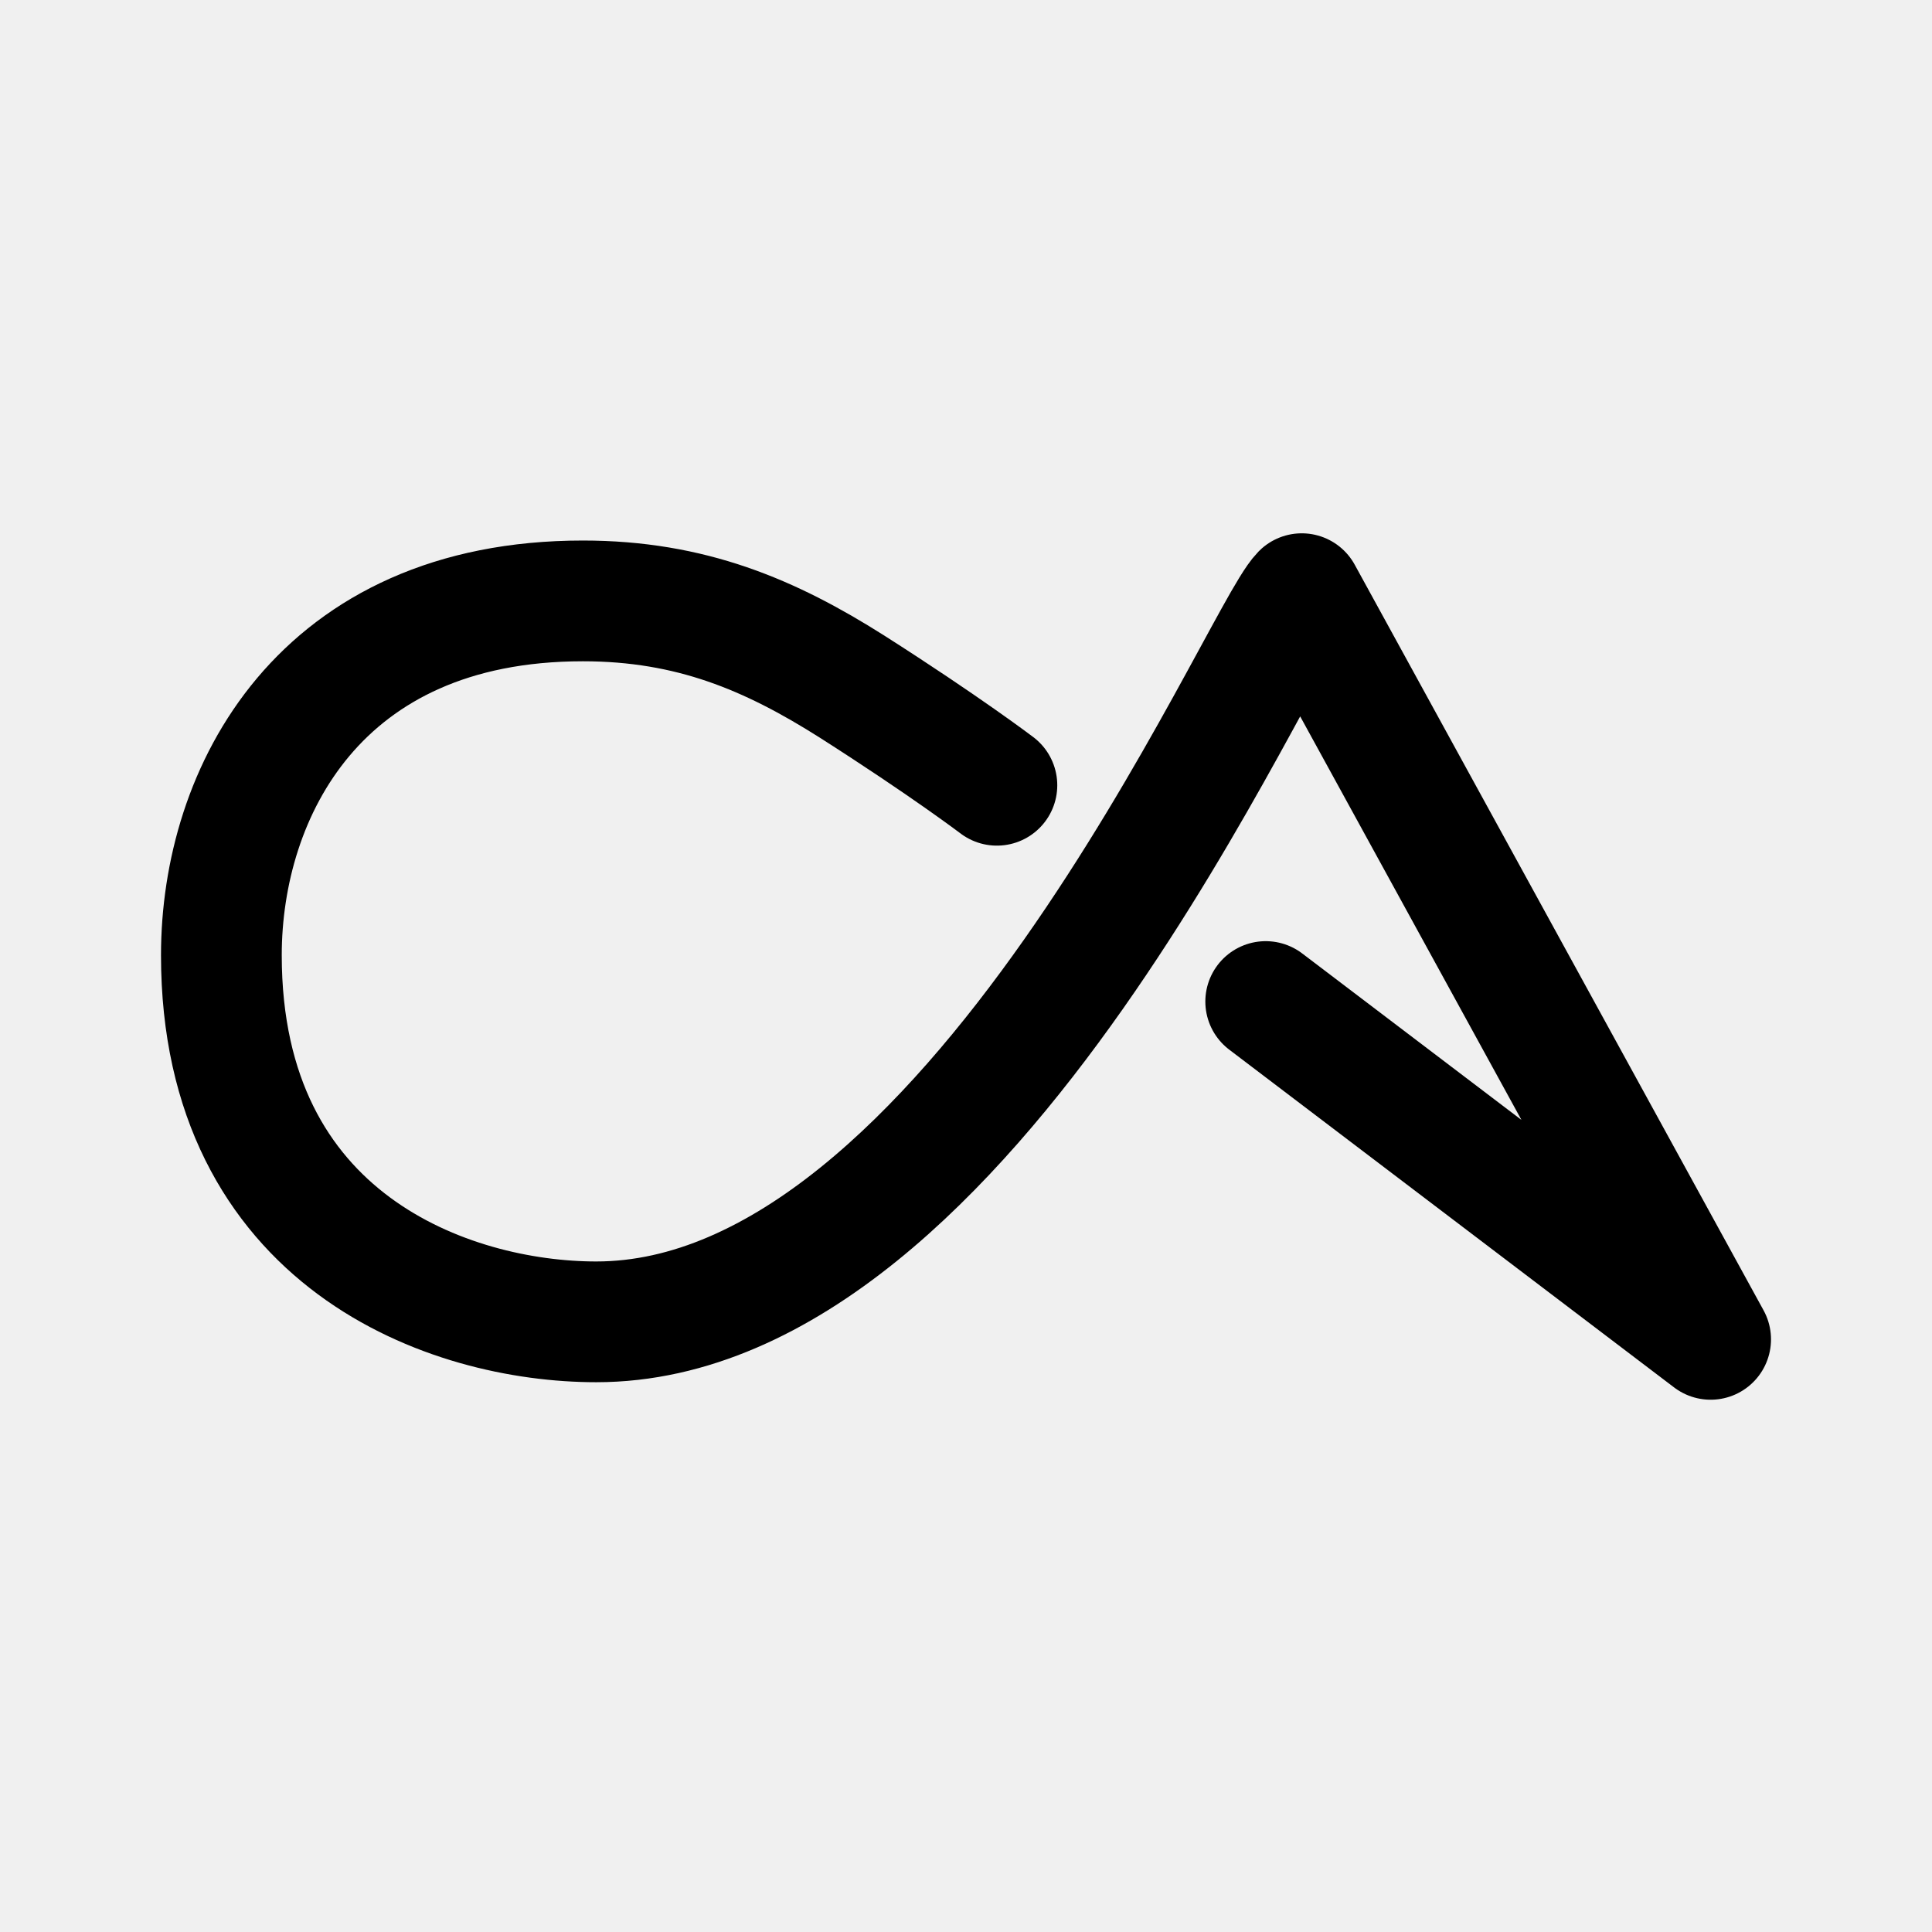
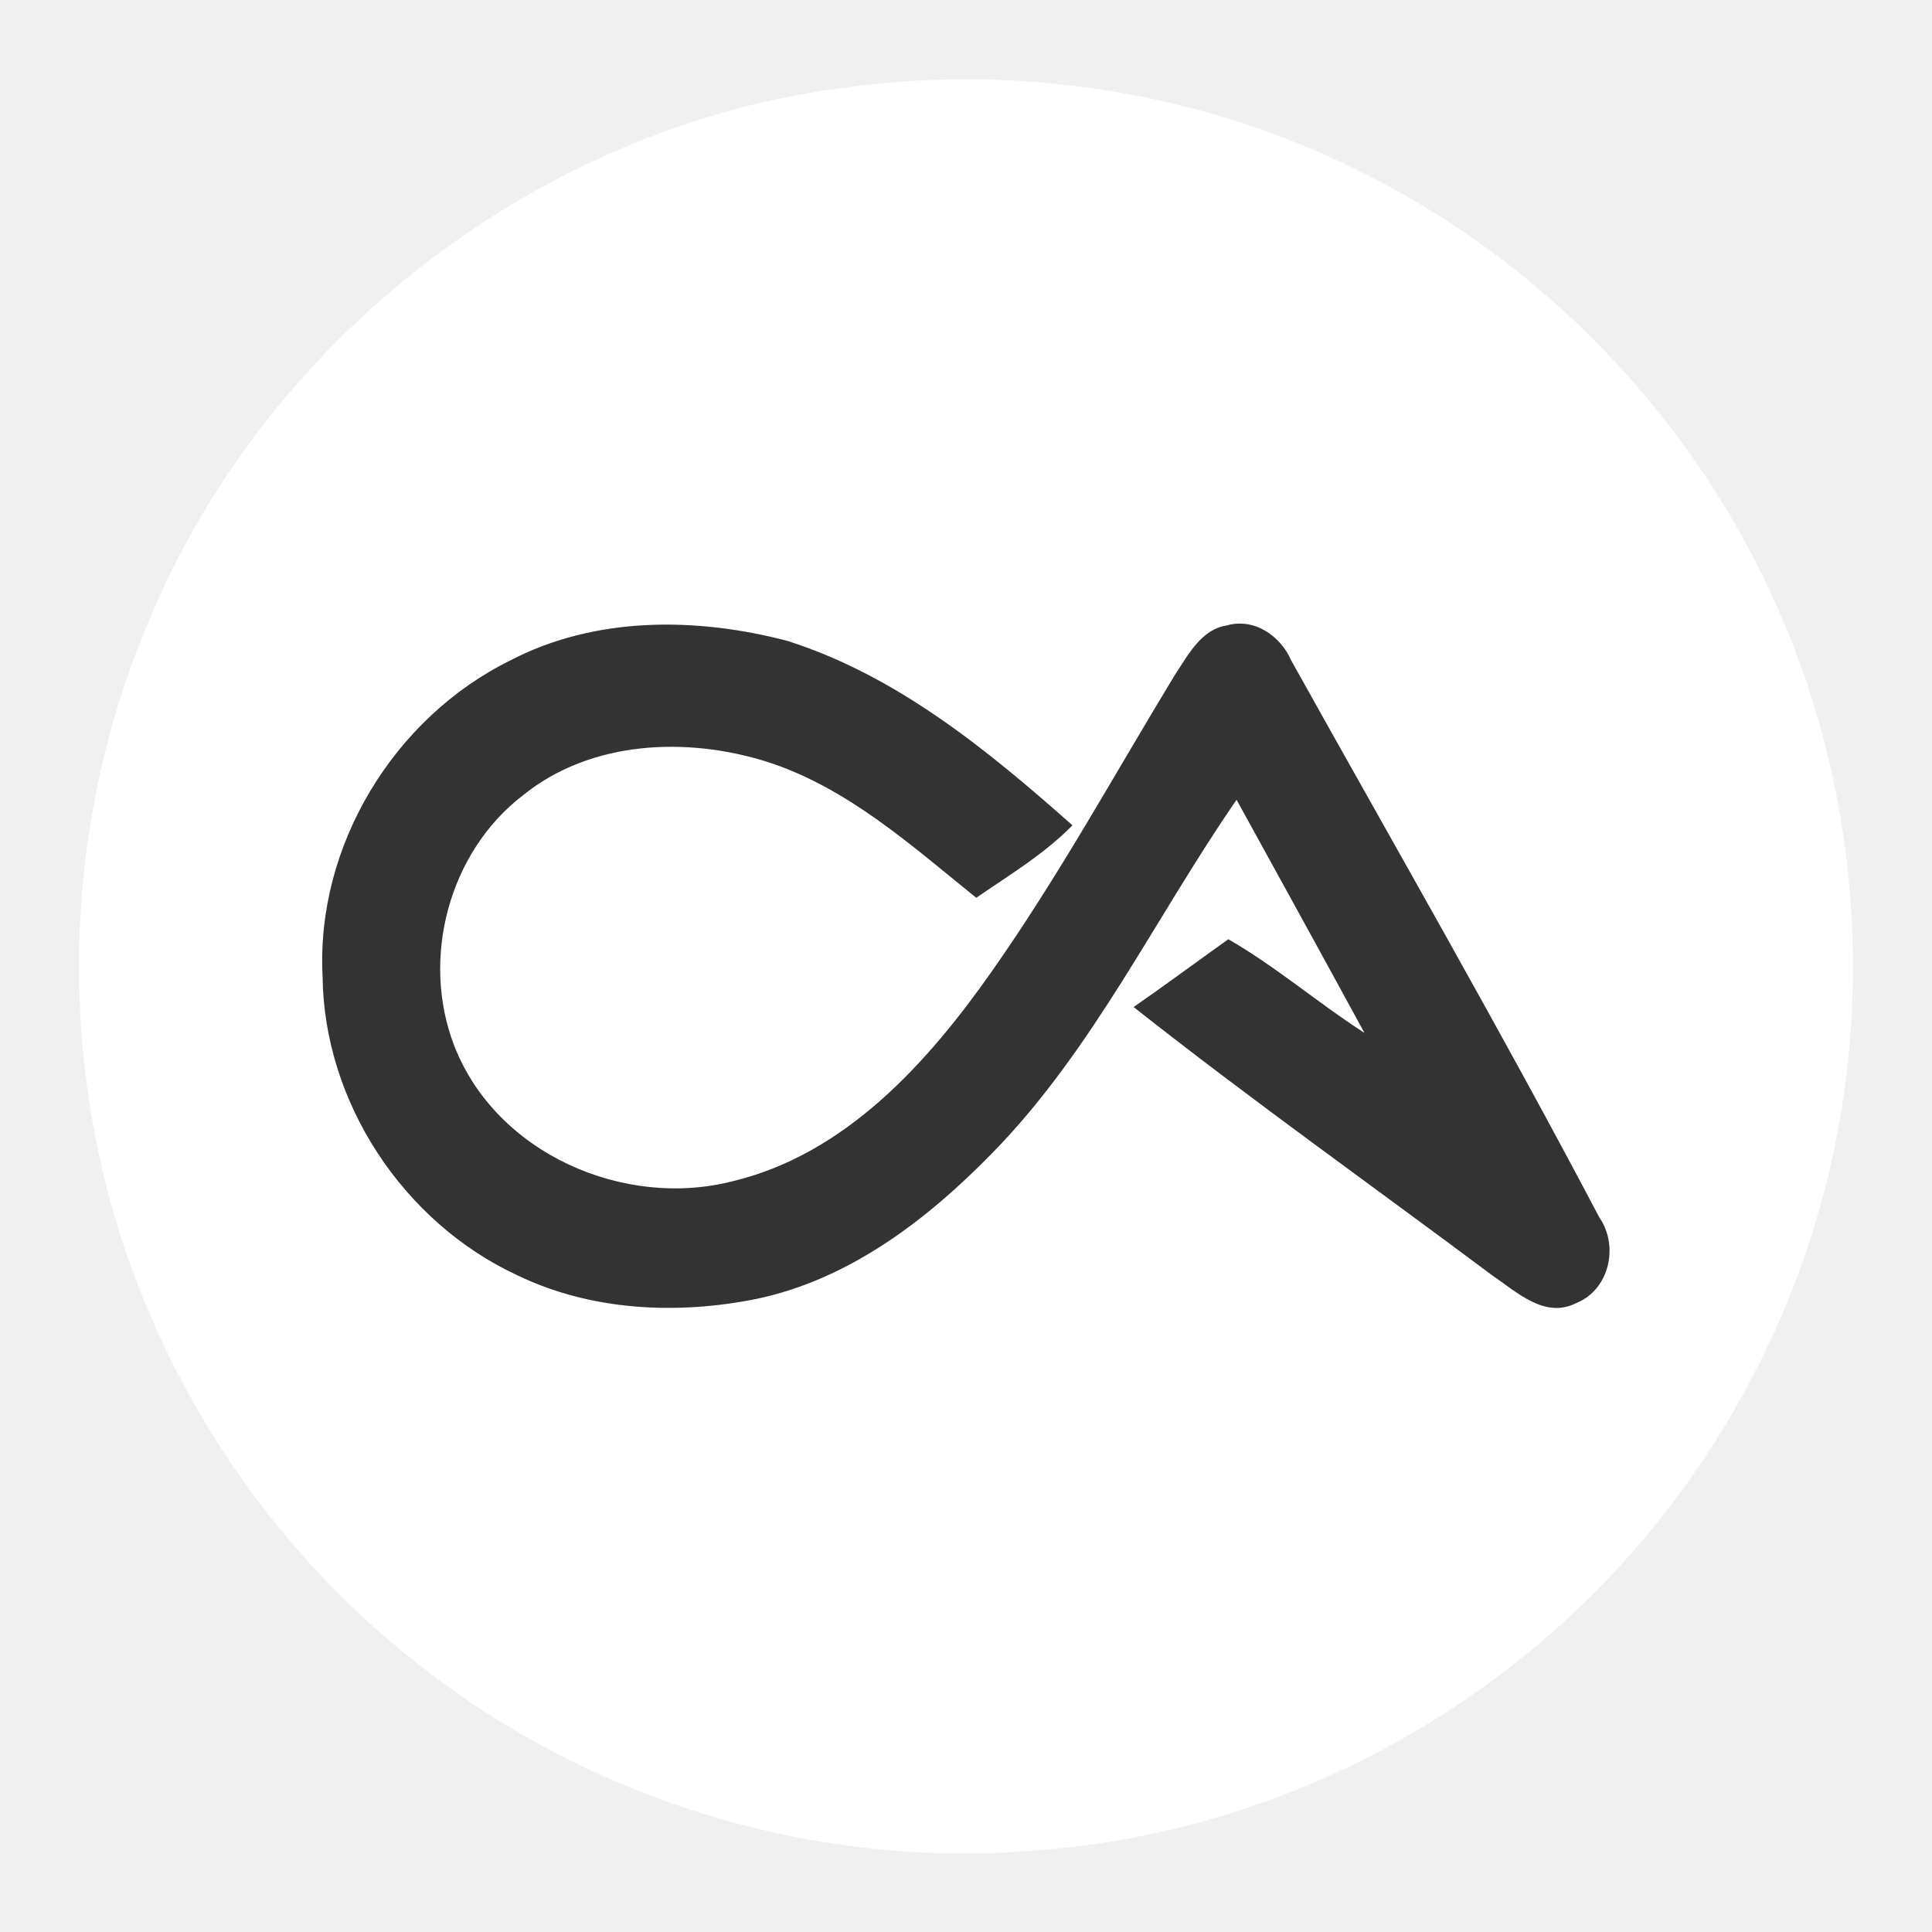
- <svg xmlns="http://www.w3.org/2000/svg" width="800px" height="800px" viewBox="0 0 192 192" fill="none">
-   <path stroke="#000000" stroke-linecap="round" stroke-linejoin="round" stroke-width="12" d="M99.07 78.038s-5.118-3.89-14.431-9.826c-8.086-5.117-15.967-8.495-26.714-8.495C31.723 59.717 22 78.755 22 94.926c0 28.454 22.722 36.437 37.256 36.437 37.256 0 65.812-67.961 70.111-72.363L170 133.103l-44.215-33.571" />
+ <svg xmlns="http://www.w3.org/2000/svg" t="1735144654400" class="icon" viewBox="0 0 1024 1024" version="1.1" p-id="5441" width="200" height="200">
+   <path d="M445.493 46.72c95.733-13.653 195.627 2.613 281.493 47.253 92.373 47.36 168.16 126.24 211.627 220.48 46.987 100.427 56.16 217.707 26.24 324.427-26.24 94.293-82.827 180-159.573 240.8-72.587 58.133-162.827 94.24-255.68 101.013-116.587 10.293-236.32-26.187-328.053-98.773-66.08-51.52-117.547-121.44-147.893-199.467-44.107-112.48-42.187-242.133 5.227-353.227 61.867-149.6 206.027-261.227 366.613-282.507M270.4 350.08c-61.76 30.453-102.987 98.4-99.413 167.413 0.693 66.667 42.72 130.24 102.933 158.293 39.253 19.04 84.853 21.173 127.093 12.64 49.12-10.293 90.453-41.973 124.8-77.173 53.6-54.72 86.453-124.96 129.6-187.36 22.667 41.173 45.333 82.347 67.787 123.573-24.587-15.787-46.773-35.04-72.16-49.653-16.747 11.947-33.28 24.213-50.187 35.947 62.08 49.013 126.667 94.827 190.027 142.187 12.96 8.747 27.84 23.253 44.64 14.667 17.6-7.147 22.613-30.347 12.107-45.44-52.373-99.467-108.48-196.907-163.253-295.093-5.653-13.067-19.627-22.773-34.24-18.56-13.493 2.133-20.267 15.52-27.147 25.76-32.107 52.8-61.813 107.147-97.44 157.76-33.867 48.213-77.12 96.373-136.587 110.88-58.027 15.2-126.027-14.507-148.213-71.68-17.813-46.133-2.933-102.613 36.533-132.8 35.947-29.013 86.72-31.093 129.387-17.653 42.667 13.76 76.533 44.48 110.773 72.053 17.493-12.053 36-23.147 50.987-38.4-44.96-39.84-93.013-79.307-151.147-97.76-48.16-12.64-101.813-13.12-146.88 10.4z" fill="#ffffff" p-id="5442" />
+   <path d="M270.4 350.08c45.067-23.52 98.72-23.04 146.88-10.4 58.133 18.453 106.187 57.92 151.147 97.76-14.987 15.253-33.493 26.347-50.987 38.4-34.24-27.573-68.107-58.293-110.773-72.053-42.667-13.44-93.44-11.36-129.387 17.653-39.467 30.187-54.347 86.667-36.533 132.8 22.187 57.173 90.187 86.88 148.213 71.68 59.467-14.507 102.72-62.667 136.587-110.88 35.627-50.613 65.333-104.96 97.44-157.76 6.88-10.24 13.653-23.627 27.147-25.76 14.613-4.213 28.587 5.493 34.24 18.56 54.773 98.187 110.88 195.627 163.253 295.093 10.507 15.093 5.493 38.293-12.107 45.44-16.8 8.587-31.68-5.92-44.64-14.667-63.36-47.36-127.947-93.173-190.027-142.187 16.907-11.733 33.44-24 50.187-35.947 25.387 14.613 47.573 33.867 72.16 49.653-22.453-41.227-45.12-82.4-67.787-123.573-43.147 62.4-76 132.64-129.6 187.36-34.347 35.2-75.68 66.88-124.8 77.173-42.24 8.533-87.84 6.4-127.093-12.64-60.213-28.053-102.24-91.627-102.933-158.293-3.573-69.013 37.653-136.96 99.413-167.413z" fill="#333333" p-id="5443" />
</svg>
